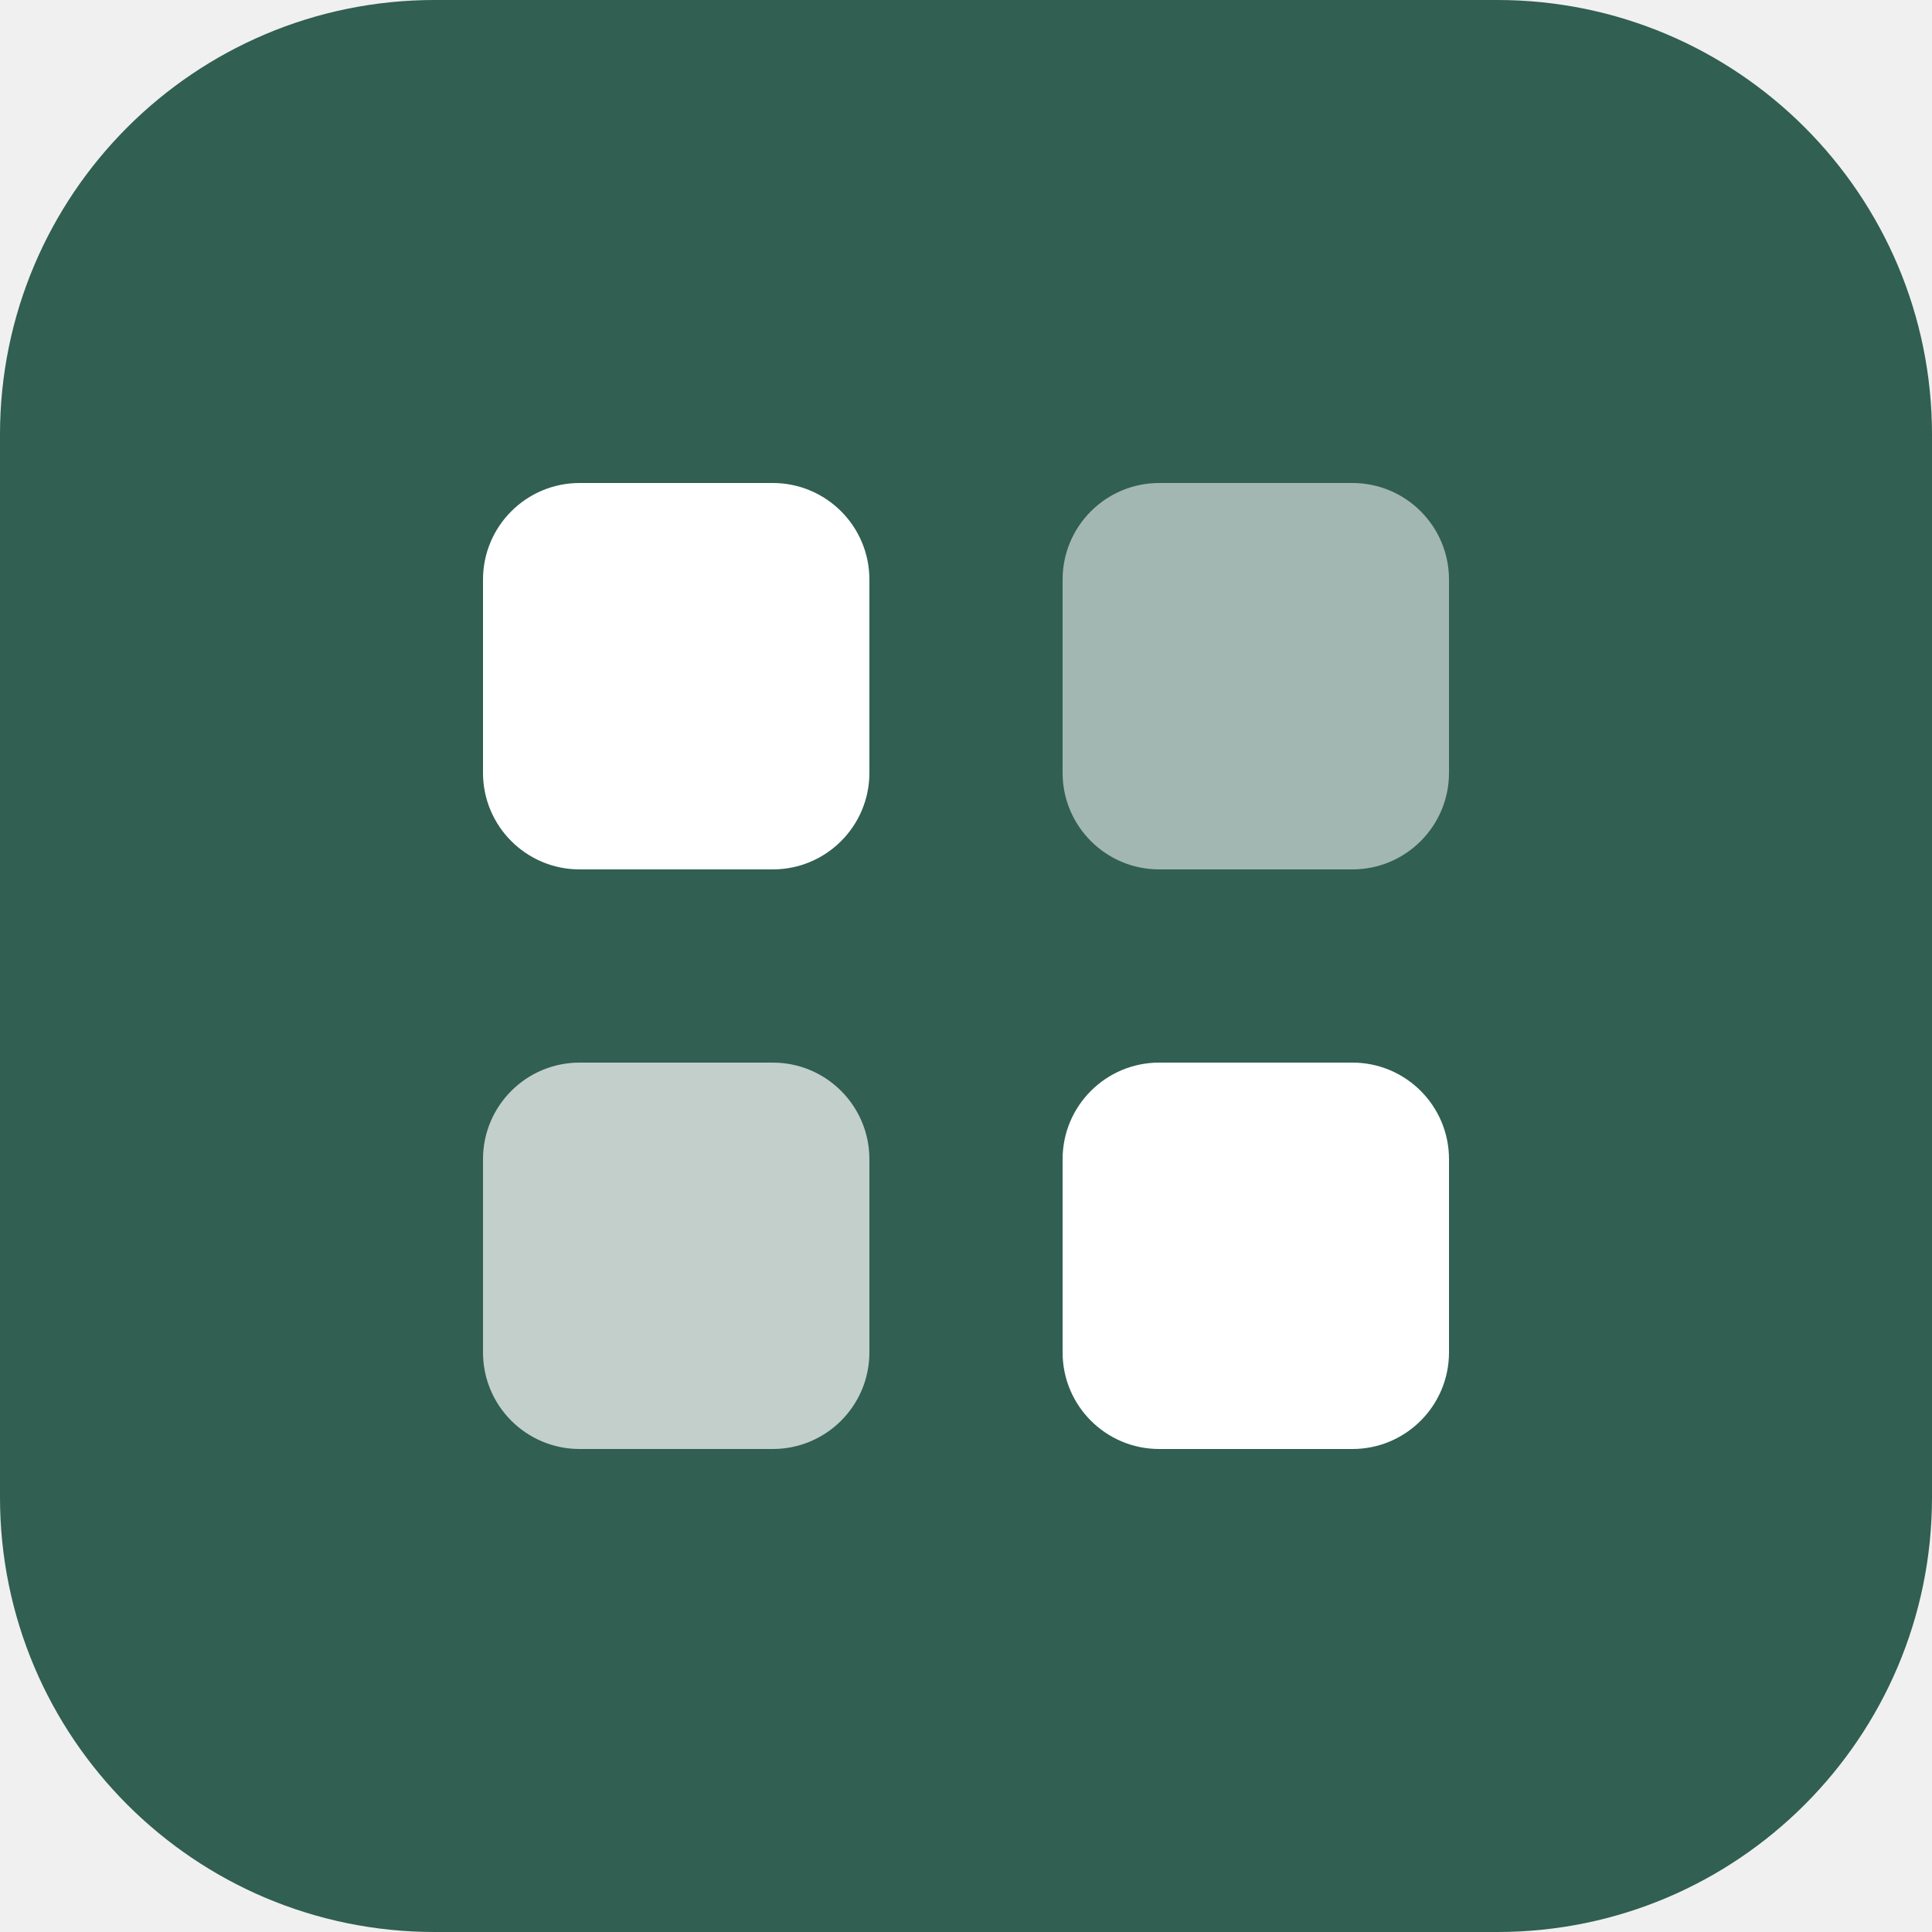
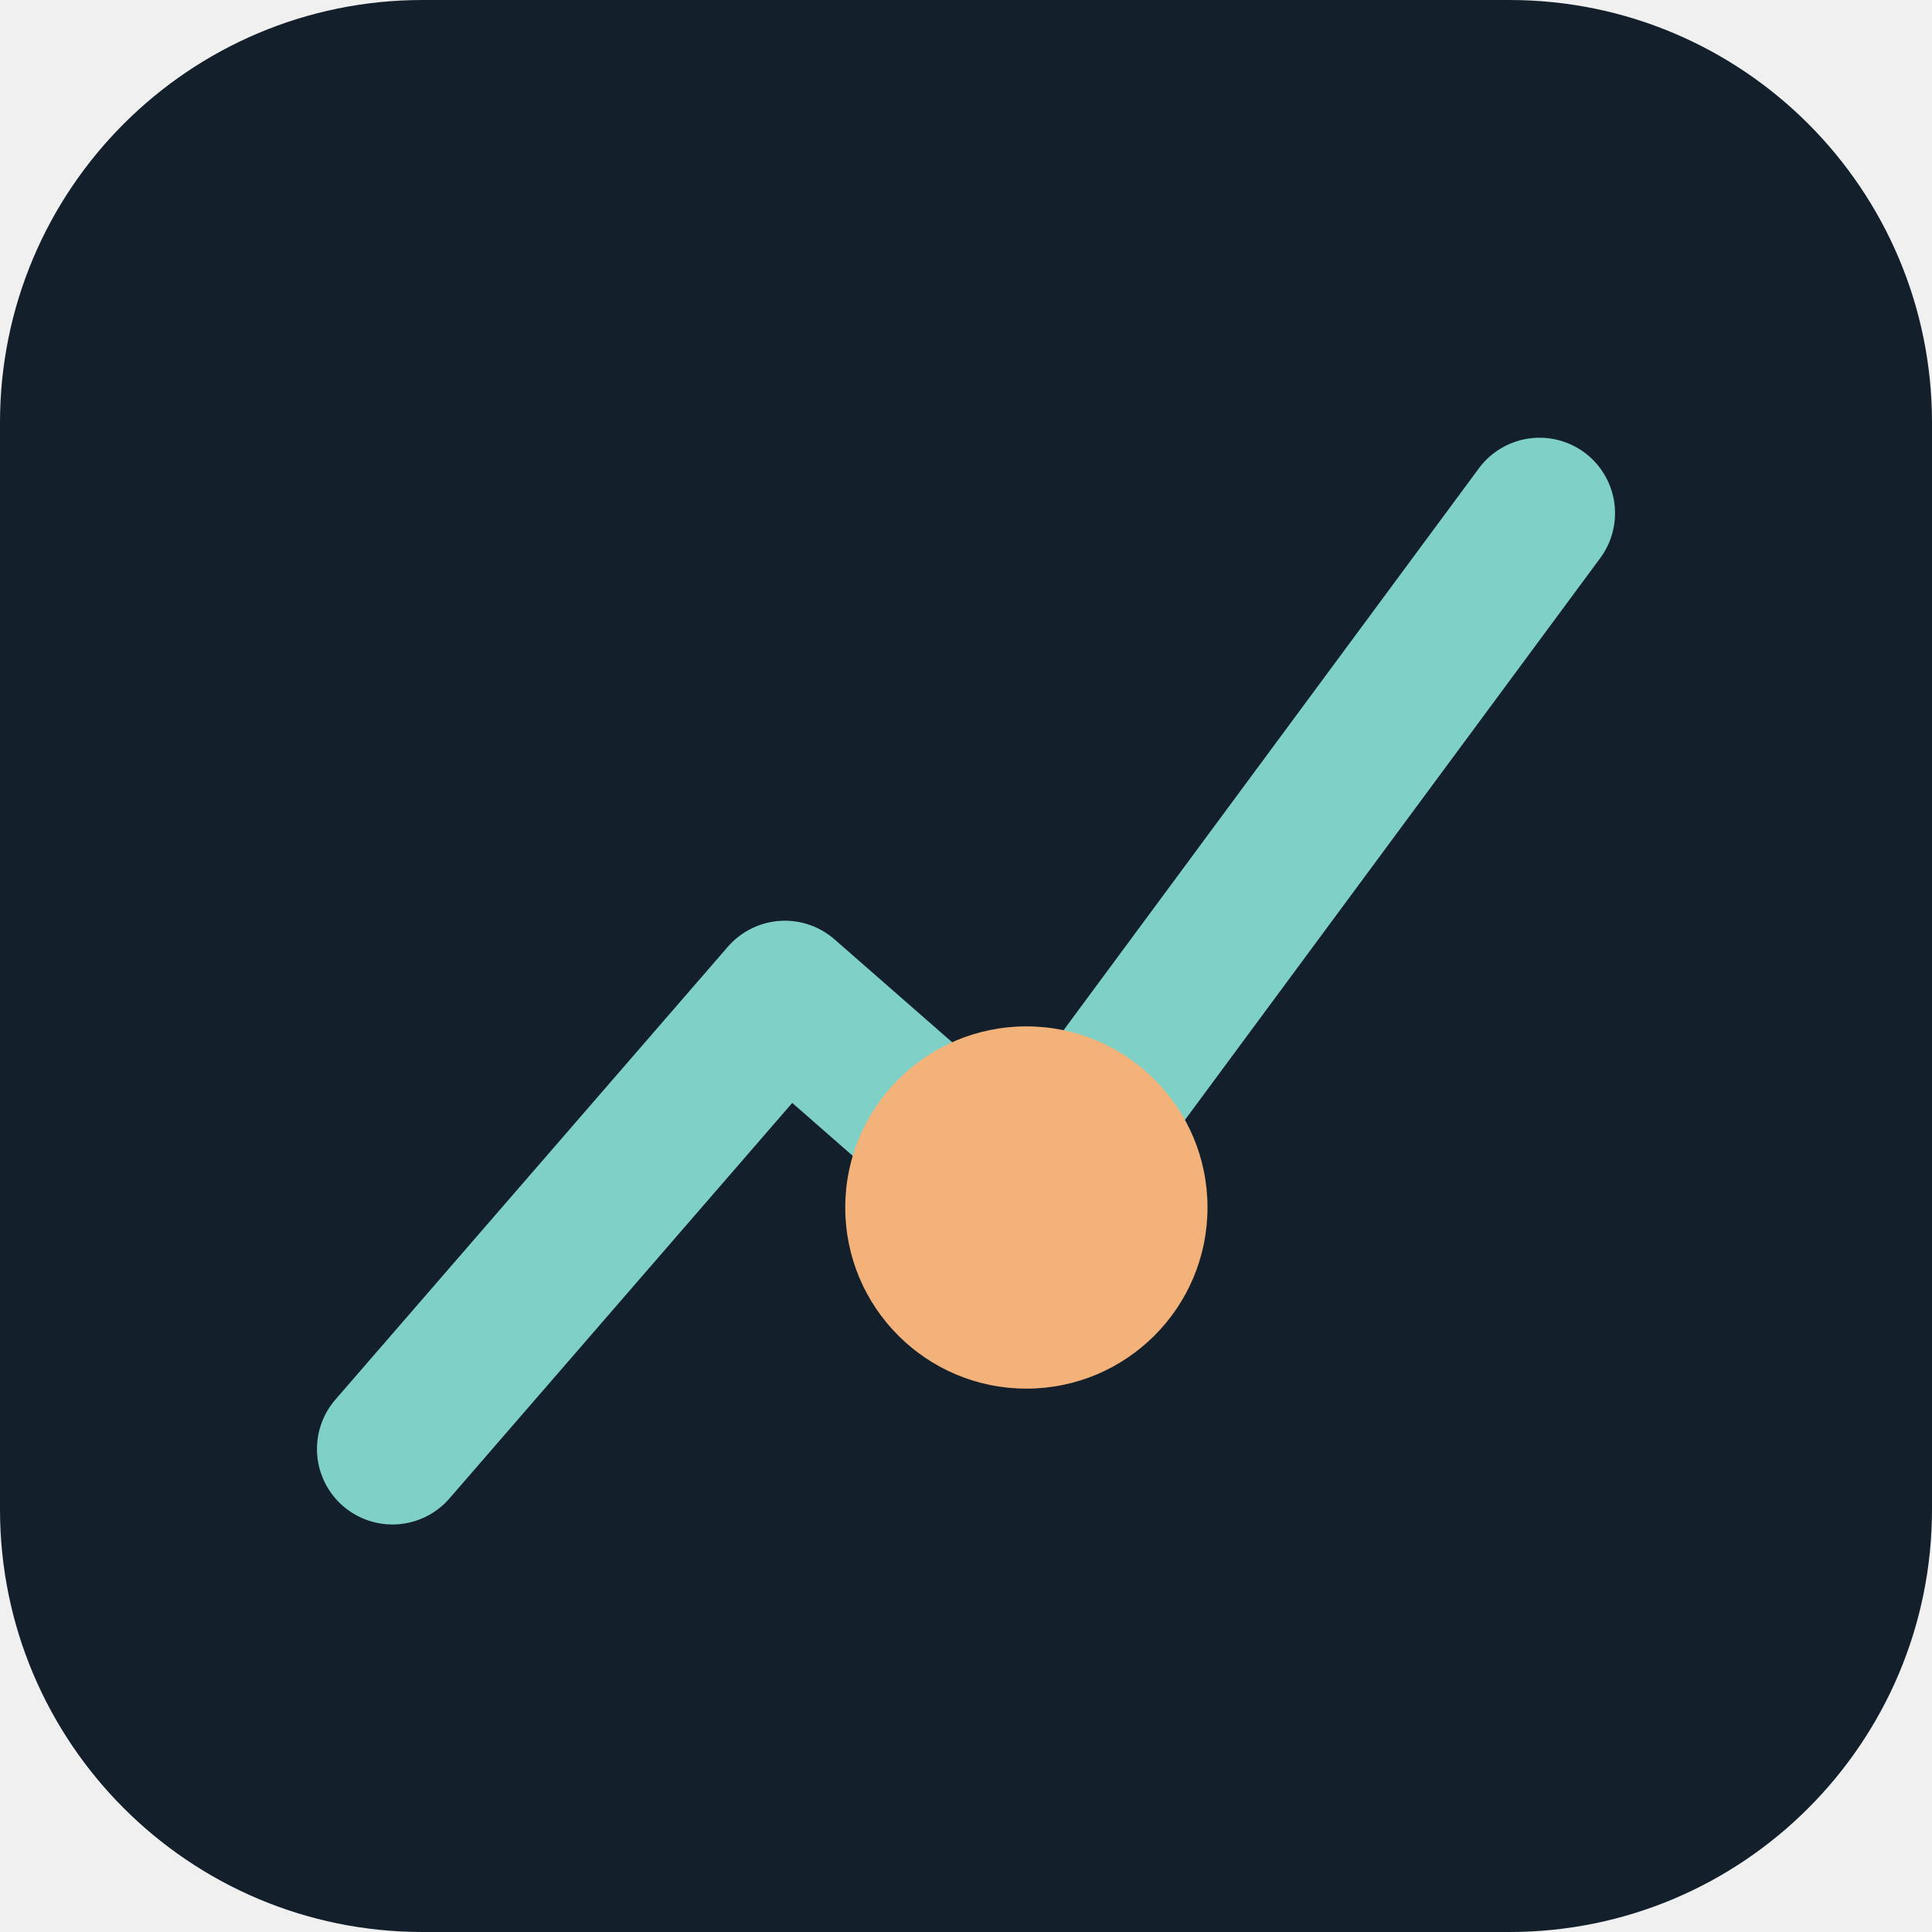
- <svg xmlns="http://www.w3.org/2000/svg" viewBox="0 0 40 40">
-   <rect width="40" height="40" rx="9" fill="#315f52" />
-   <g fill="#fff">
-     <rect x="10" y="10" width="8" height="8" rx="2" />
-     <rect x="22" y="10" width="8" height="8" rx="2" opacity=".55" />
-     <rect x="10" y="22" width="8" height="8" rx="2" opacity=".7" />
-     <rect x="22" y="22" width="8" height="8" rx="2" />
-   </g>
+ <svg xmlns="http://www.w3.org/2000/svg" viewBox="0 0 64 64" width="64" height="64" role="img" aria-label="CERA mark">
+   <rect width="64" height="64" rx="14" fill="#13202B" />
+   <path d="M13 48 26 33 34 40 51 17" fill="none" stroke="#7FD1C7" stroke-width="5" stroke-linecap="round" stroke-linejoin="round" />
+   <circle cx="34" cy="40" r="6" fill="#F2B27A" />
</svg>
